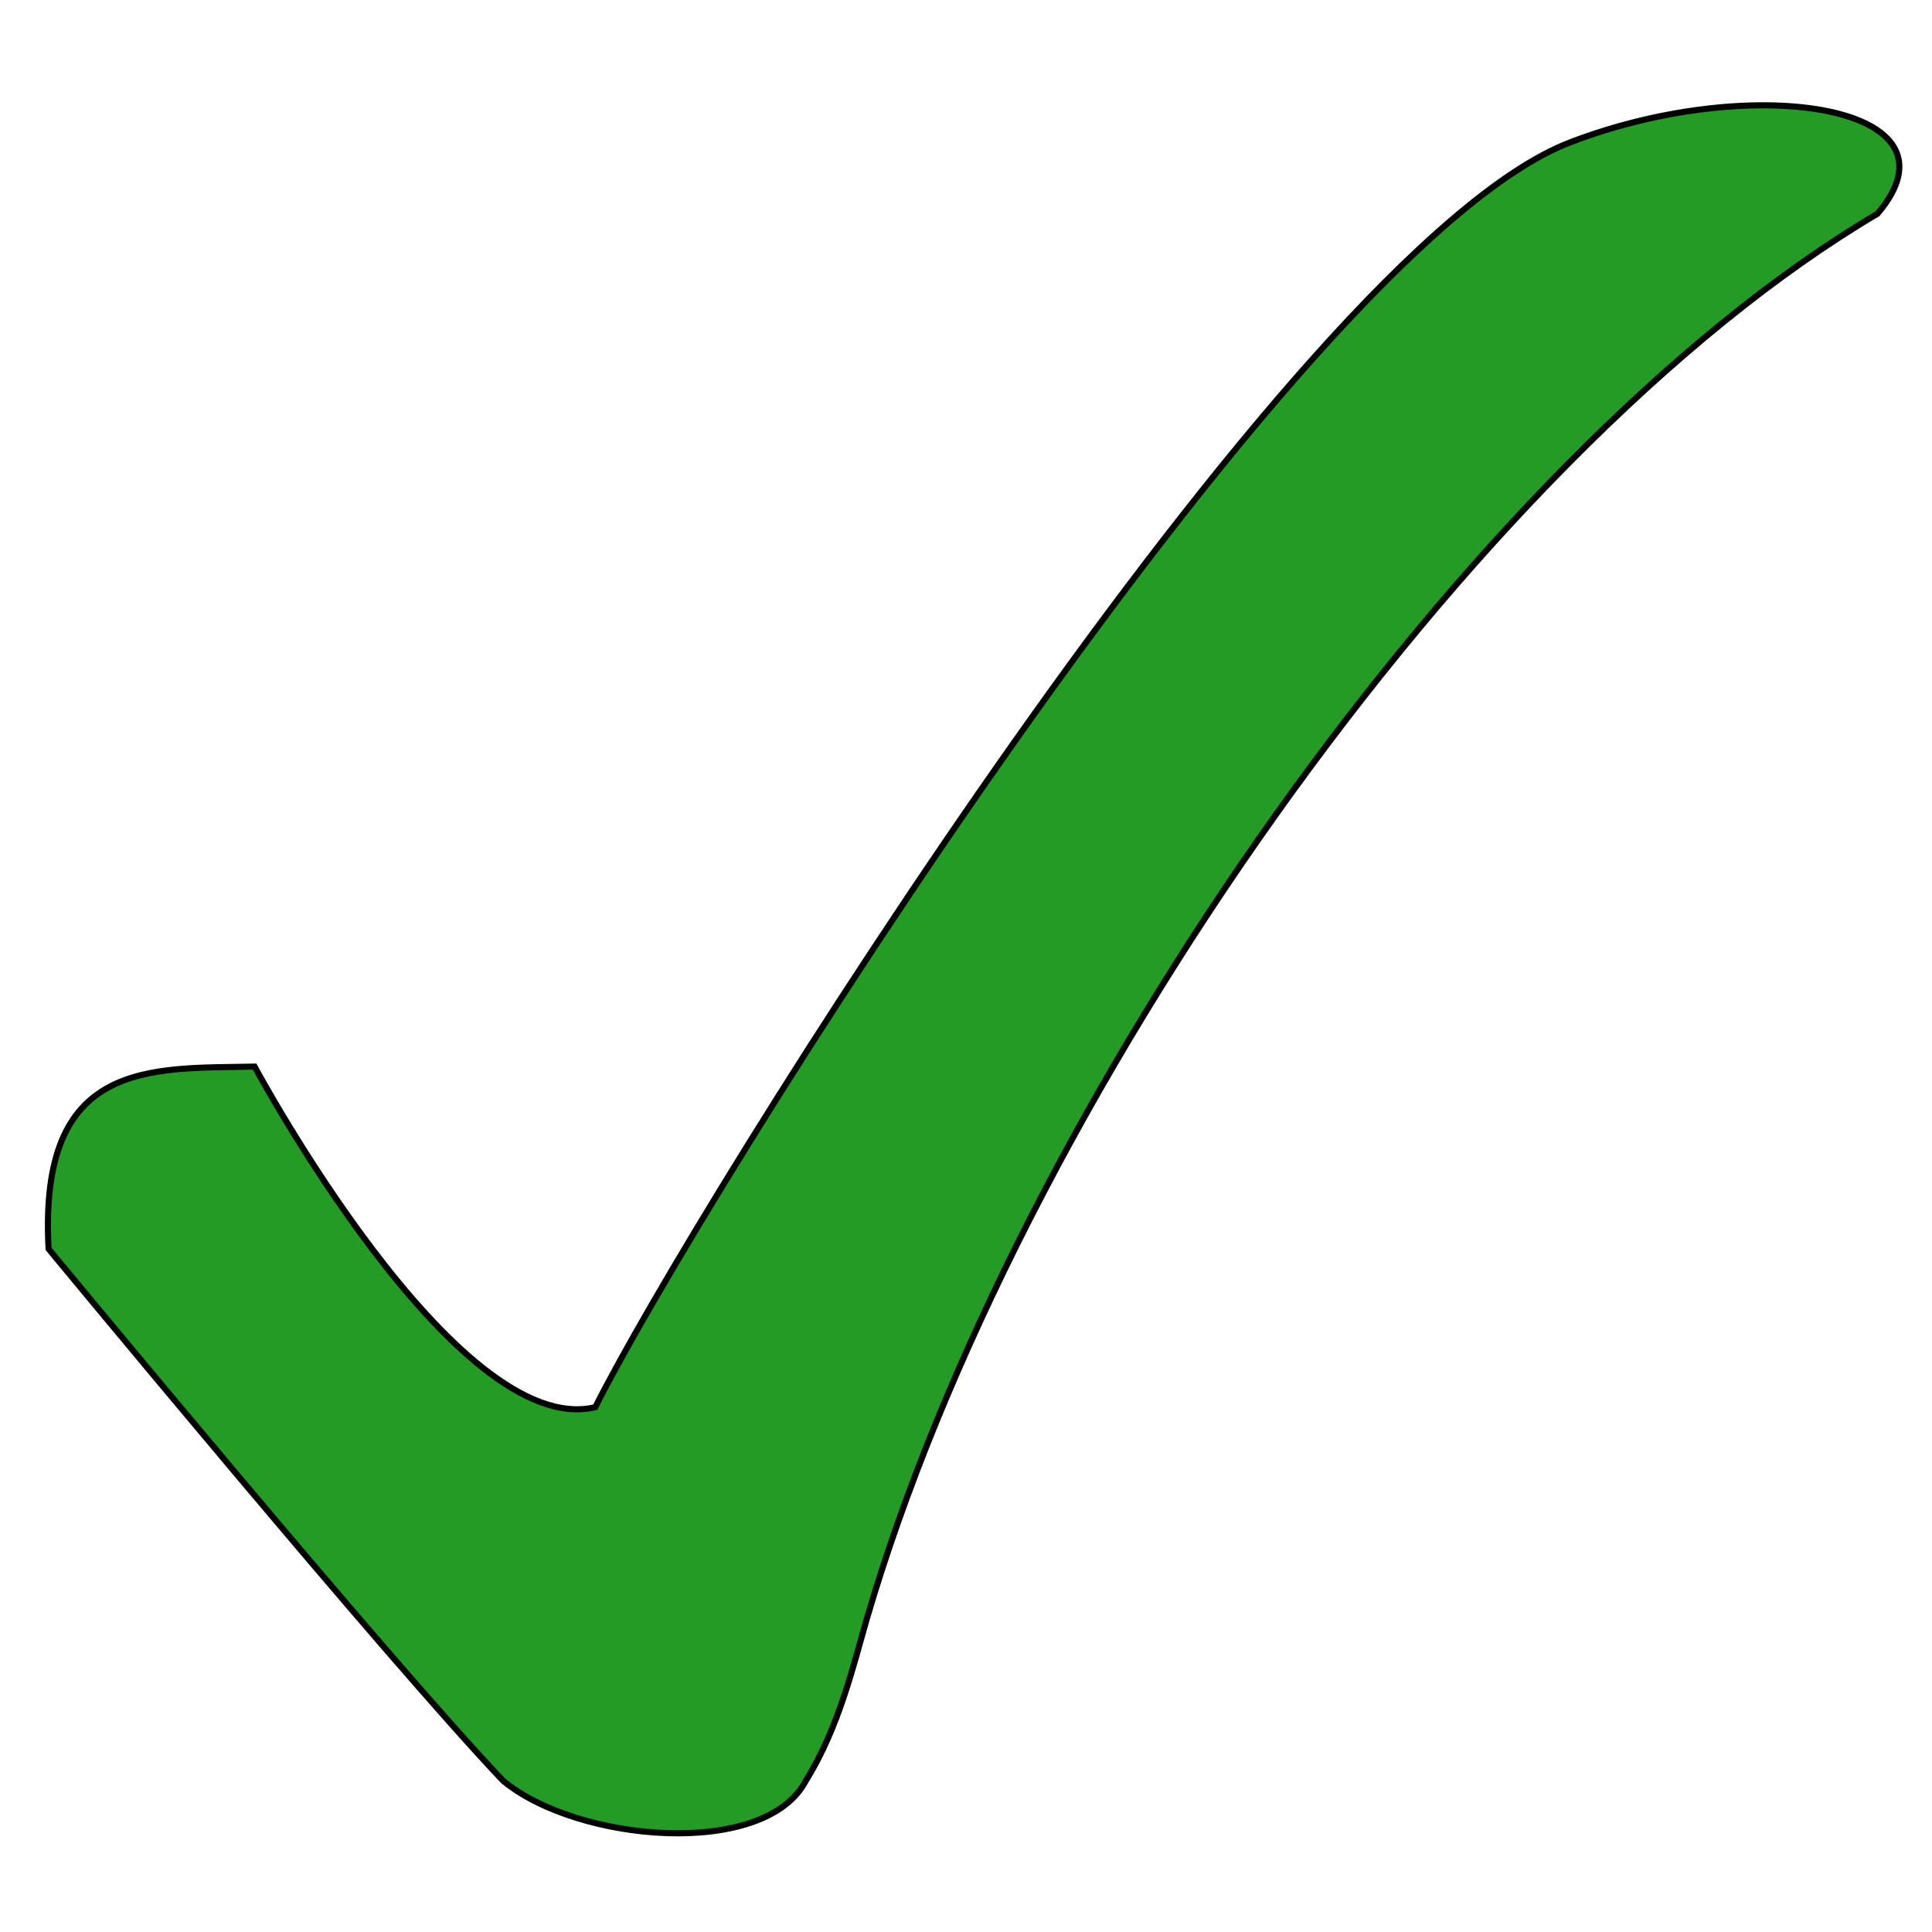
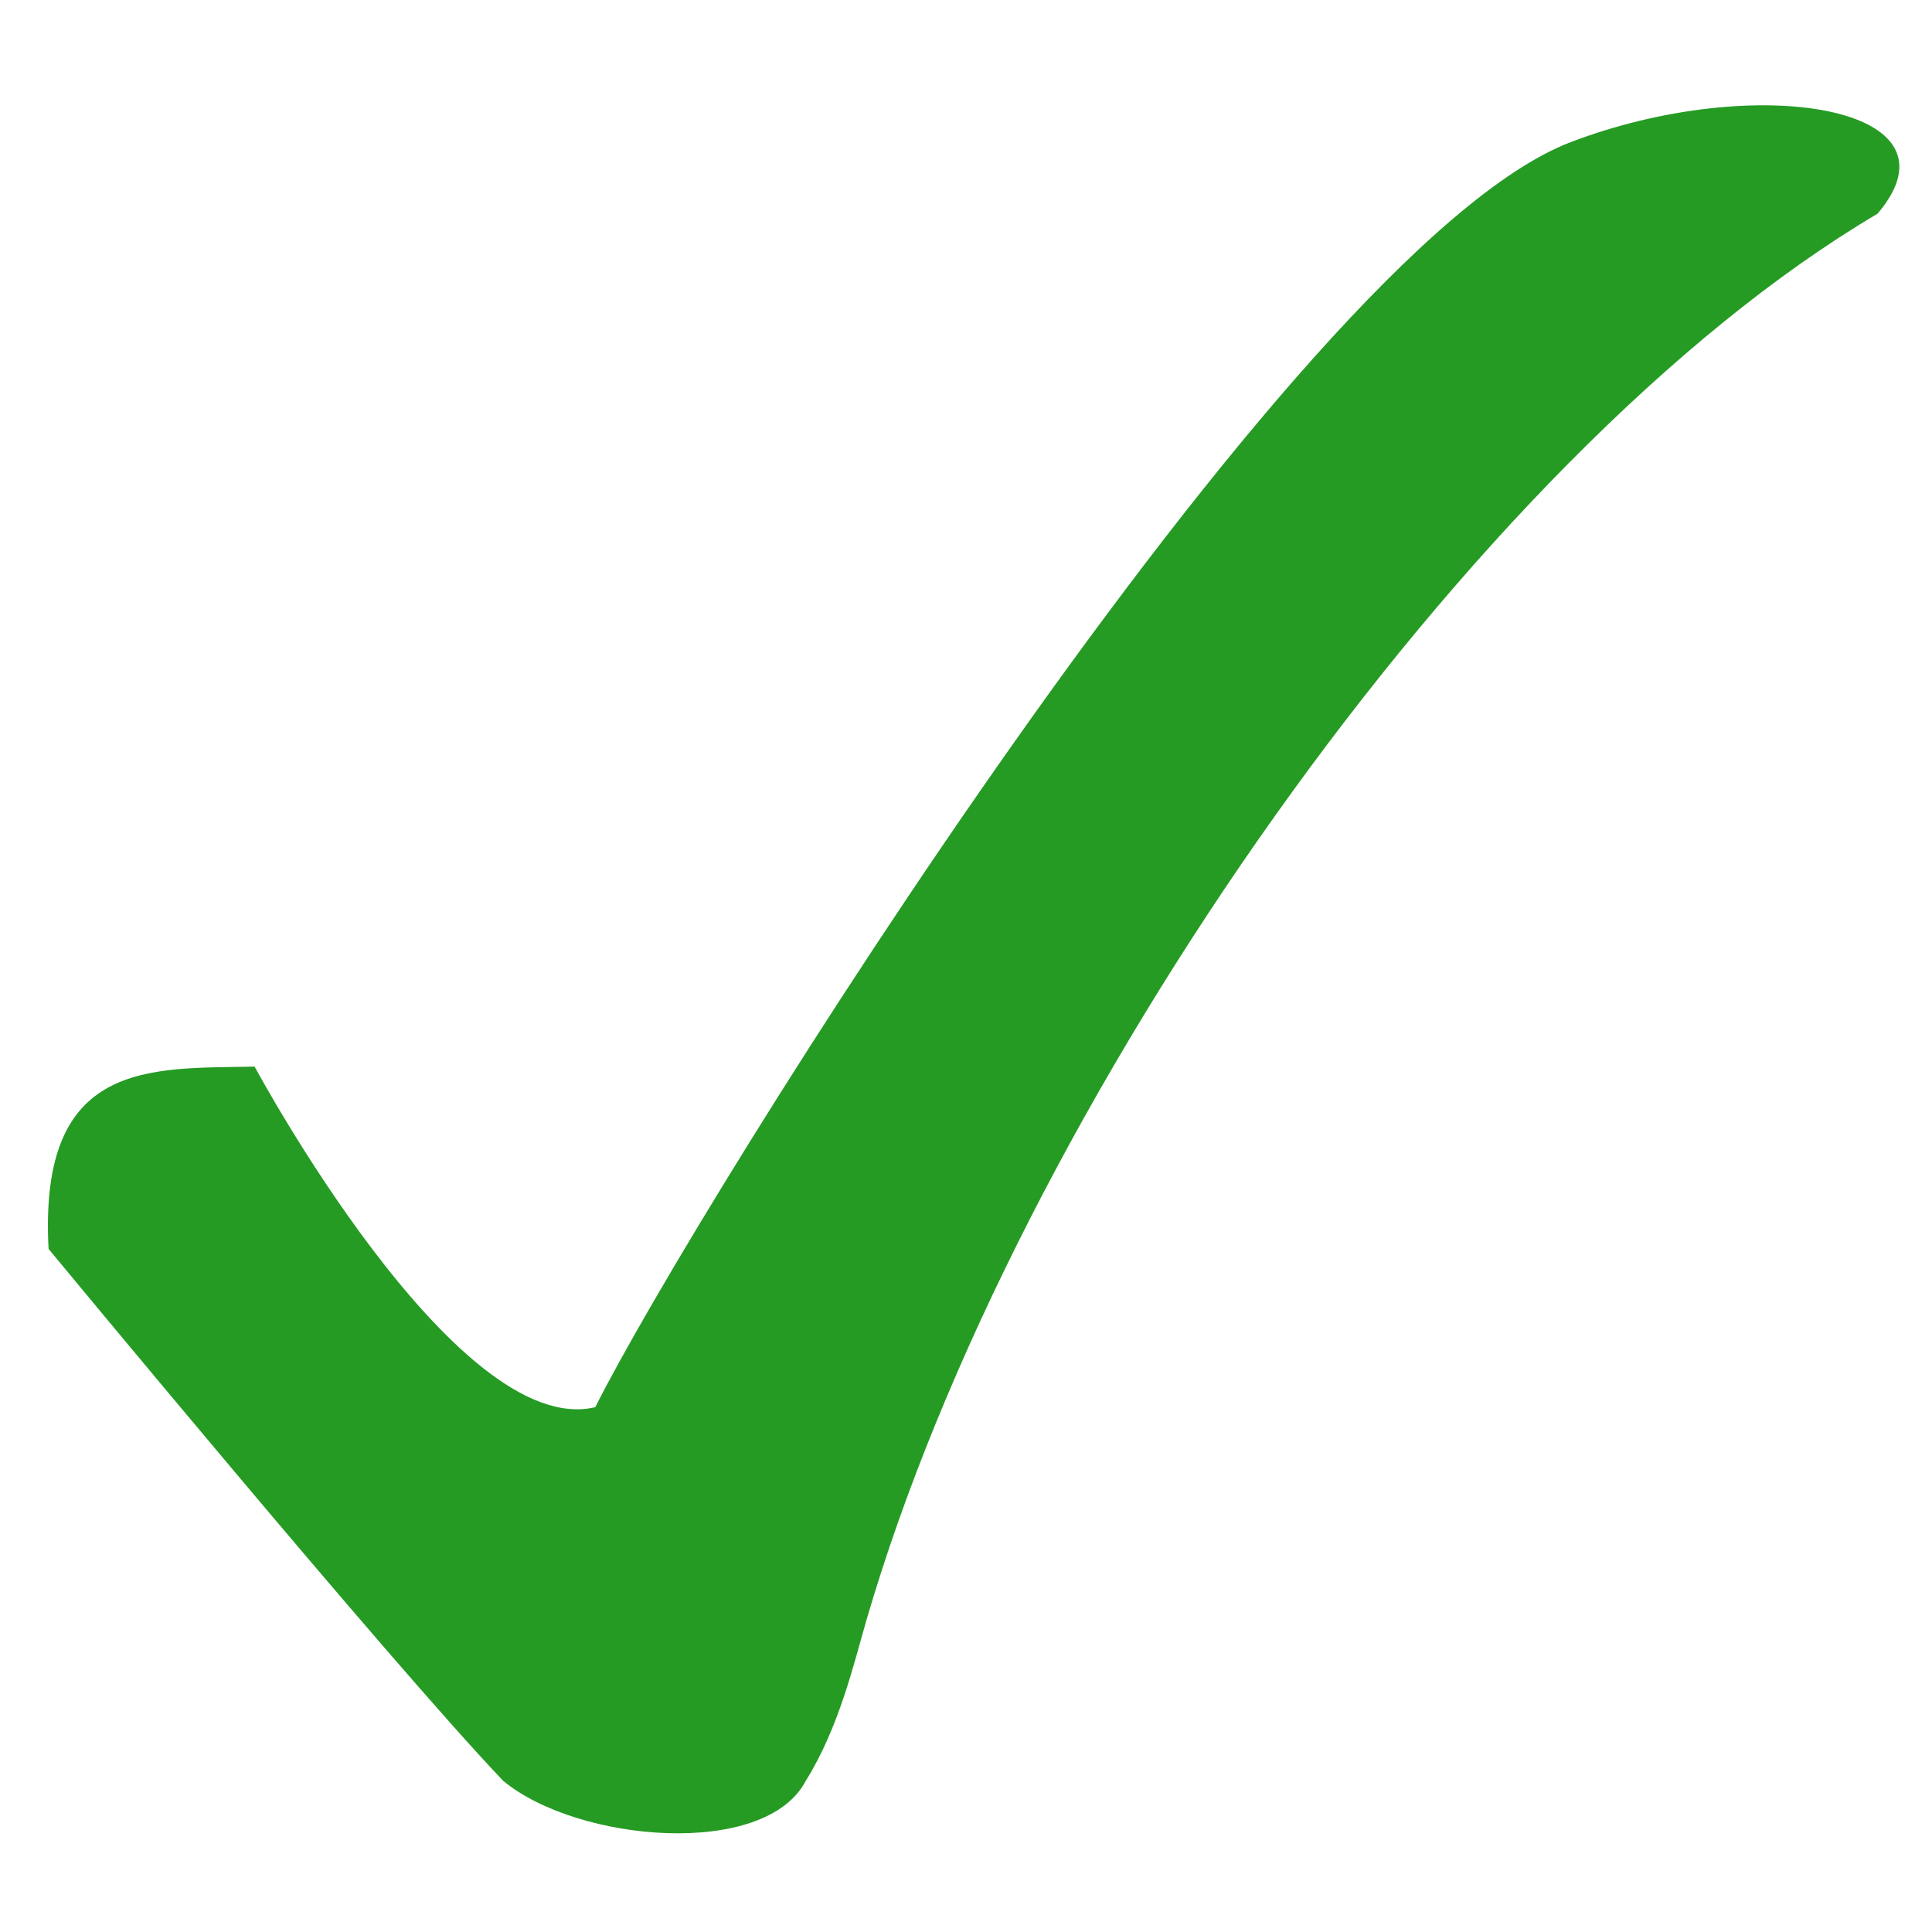
<svg xmlns="http://www.w3.org/2000/svg" version="1.0" width="95" height="95" id="Yes_check">
  <defs id="defs1373">
    <linearGradient id="linearGradient2250">
      <stop style="stop-color:#008700;stop-opacity:1" offset="0" id="stop2252" />
      <stop style="stop-color:#006f00;stop-opacity:1" offset="1" id="stop2254" />
    </linearGradient>
  </defs>
-   <path d="m 2.389,61.412 c 0,0 16.747,20.272 22.353,26.154 3.649,3.027 12.878,3.834 14.88,0 1.649,-2.636 2.38,-5.835 2.992,-7.932 C 49.921,54.576 72.298,22.337 92.321,10.509 96.815,5.238 86.328,3.506 77.217,6.996 63.487,12.255 34.108,59.53 29.271,69.193 22.403,70.841 12.519,52.447 12.519,52.447 7.381,52.552 1.884,52.072 2.389,61.412 z" style="fill:#249b25;fill-opacity:1;fill-rule:evenodd;stroke:#000000;stroke-width:0.3;stroke-linecap:butt;stroke-linejoin:miter;stroke-miterlimit:4;stroke-opacity:1;stroke-dasharray:none" id="check" />
+   <path d="m 2.389,61.412 c 0,0 16.747,20.272 22.353,26.154 3.649,3.027 12.878,3.834 14.88,0 1.649,-2.636 2.38,-5.835 2.992,-7.932 C 49.921,54.576 72.298,22.337 92.321,10.509 96.815,5.238 86.328,3.506 77.217,6.996 63.487,12.255 34.108,59.53 29.271,69.193 22.403,70.841 12.519,52.447 12.519,52.447 7.381,52.552 1.884,52.072 2.389,61.412 z" style="fill:#259b24;fill-opacity:1;fill-rule:evenodd;stroke:none;stroke-width:0.3;stroke-linecap:butt;stroke-linejoin:miter;stroke-miterlimit:4;stroke-opacity:1;stroke-dasharray:none" id="check" />
</svg>
